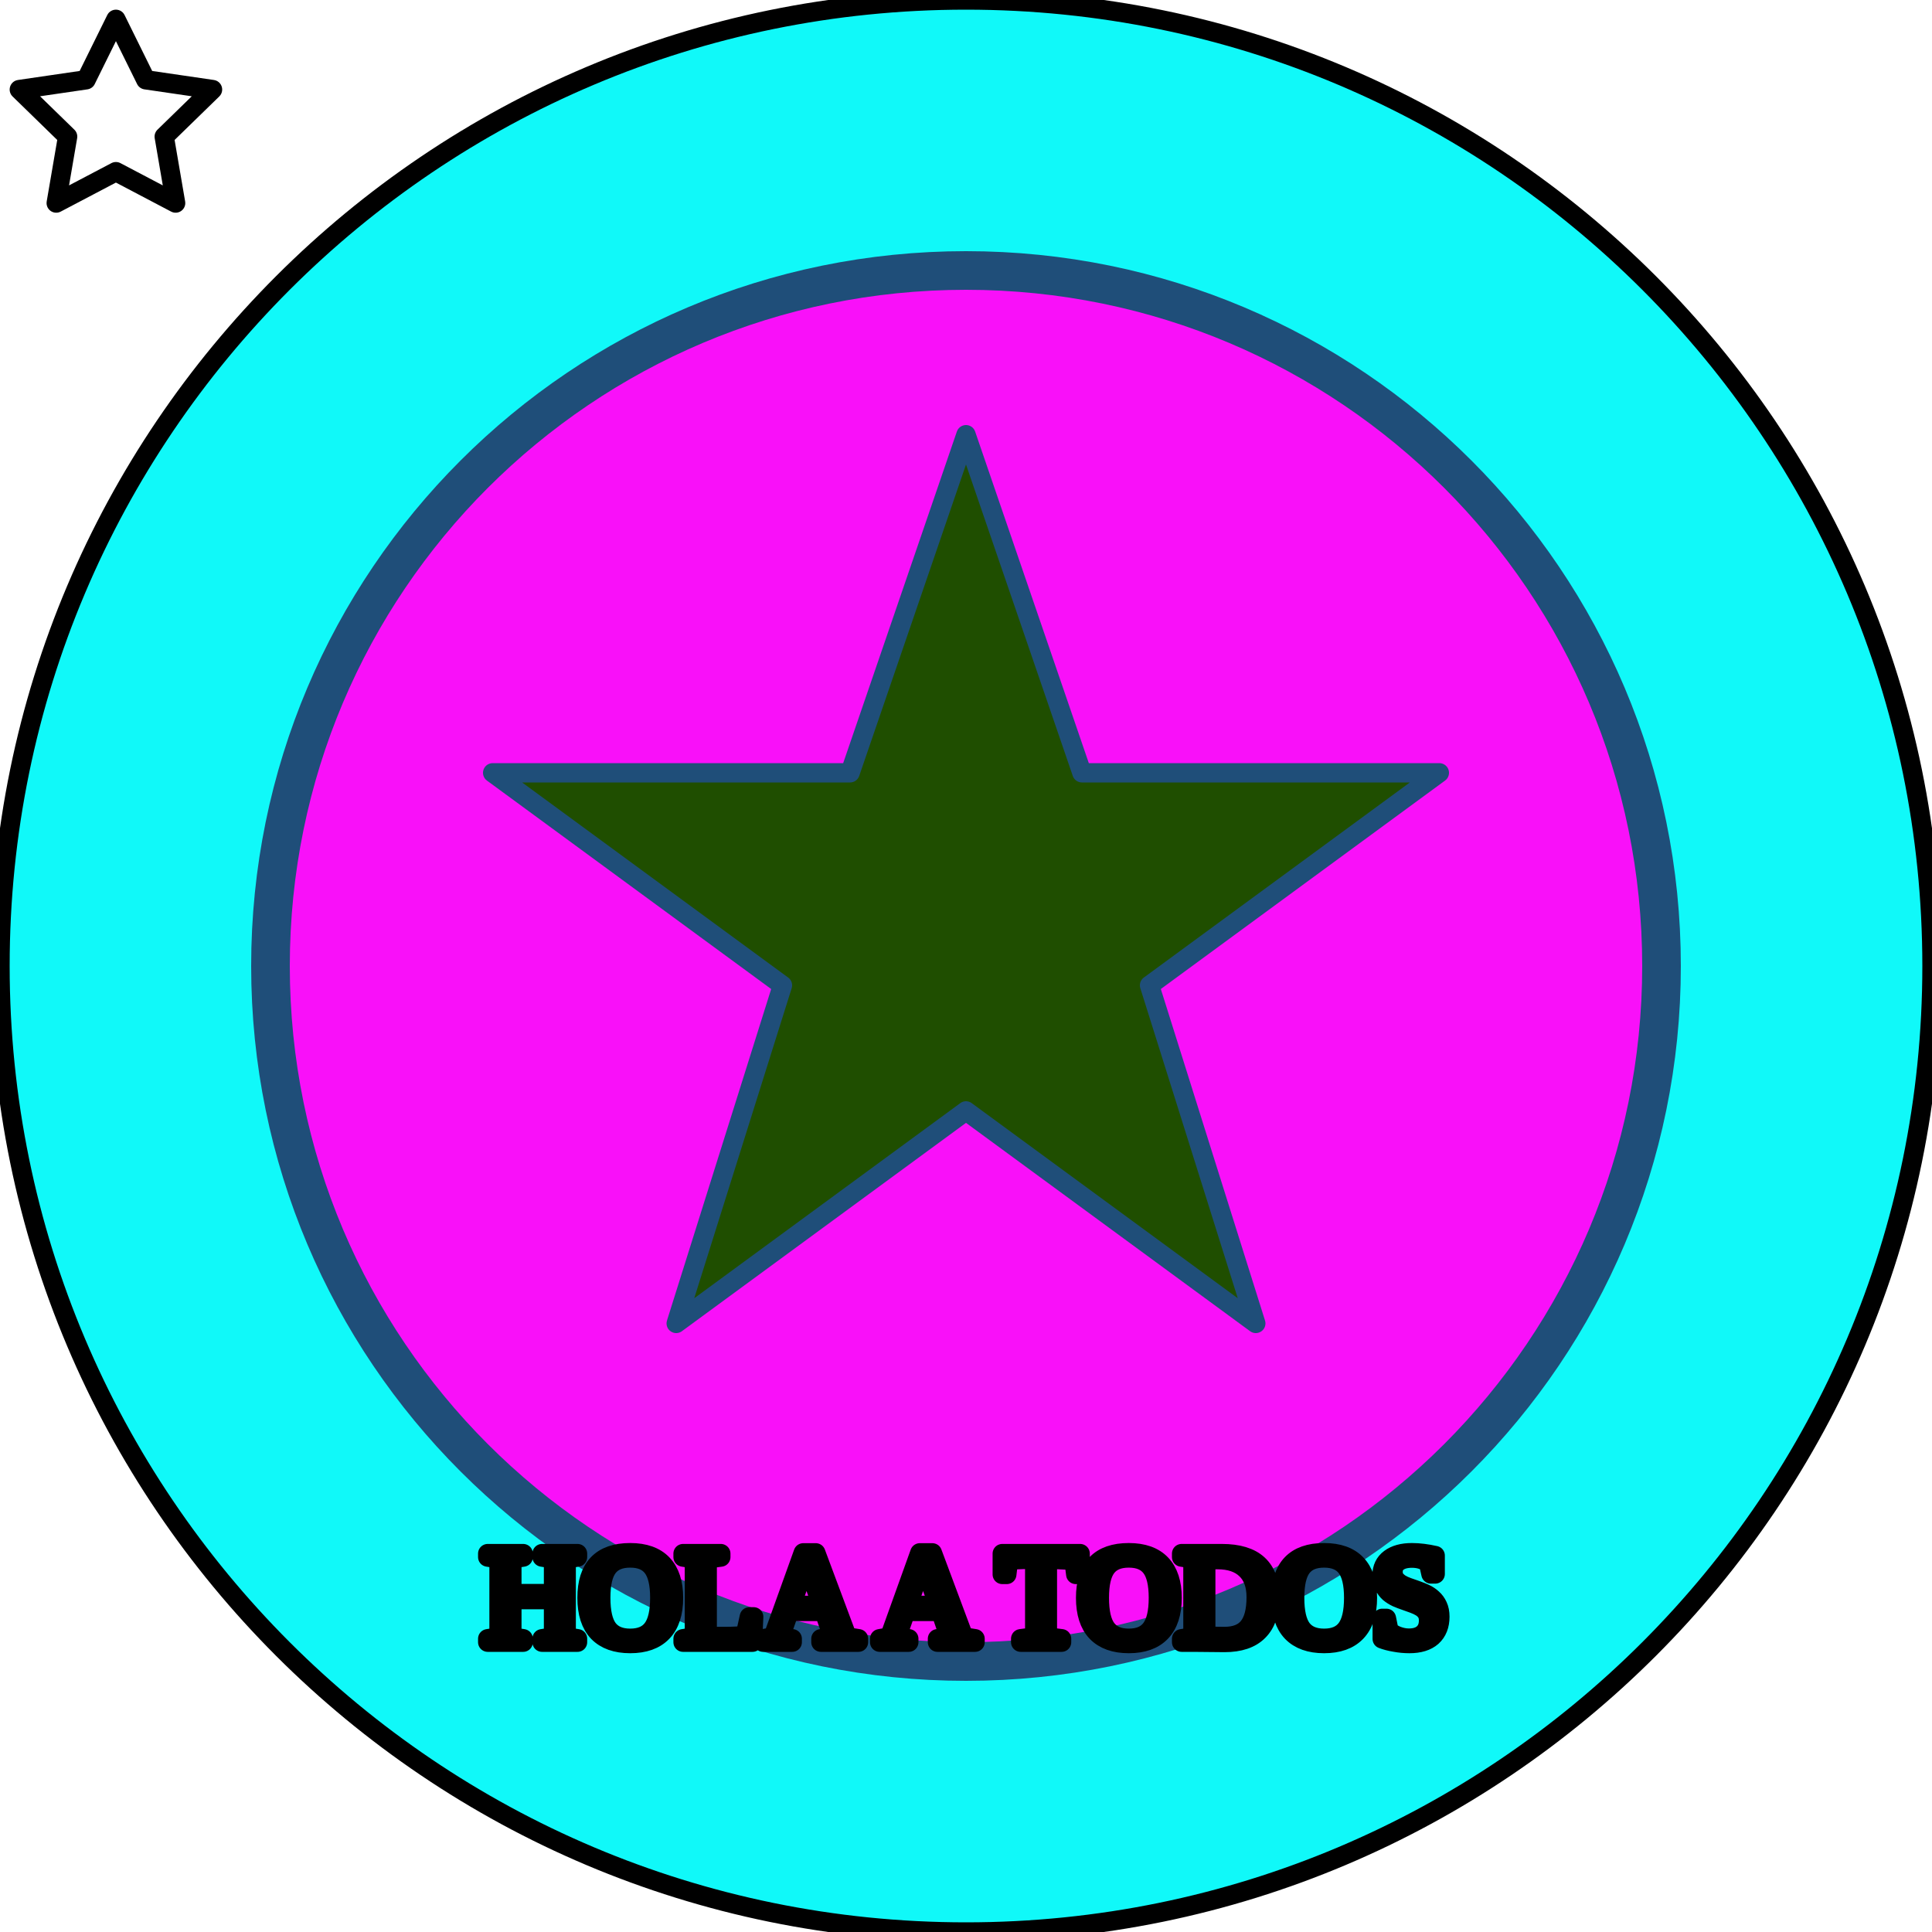
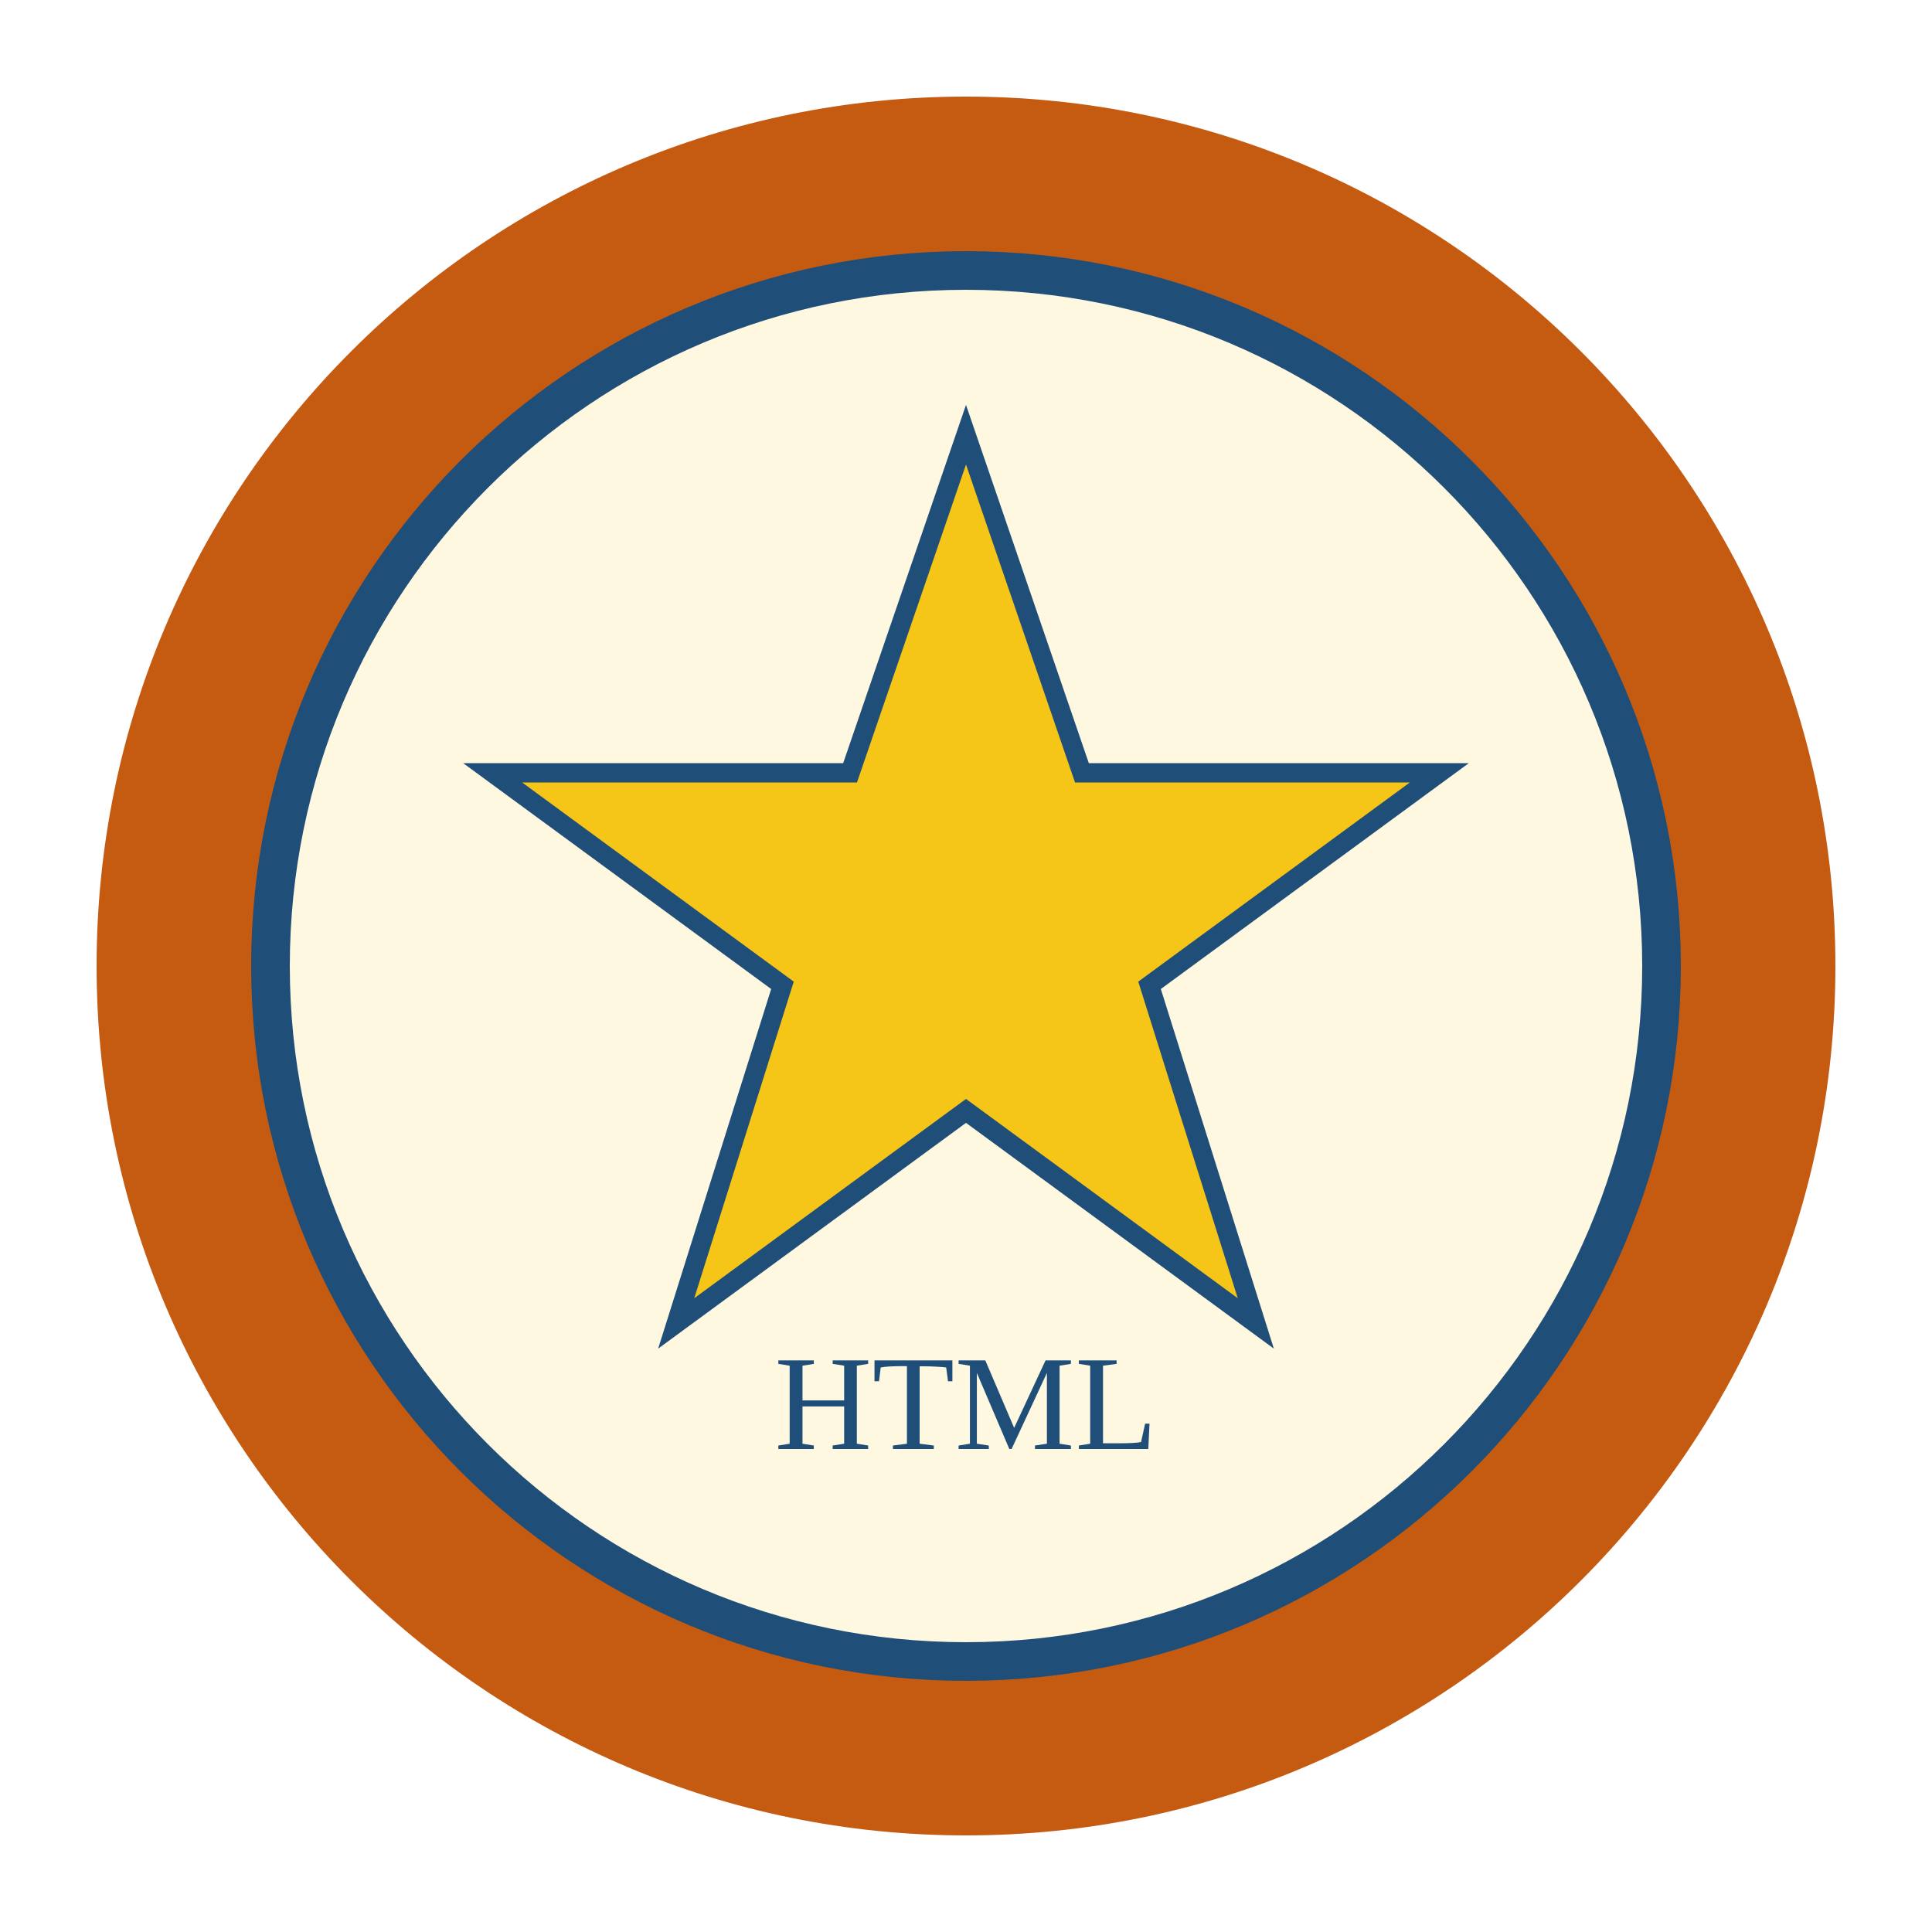
- <svg xmlns="http://www.w3.org/2000/svg" width="200" height="200" viewBox="0 0 200 200" fill="none" stroke="currentColor" stroke-width="2" stroke-linecap="round" stroke-linejoin="round">
-   <path d="M12 2L15.09 8.26L22 9.27L17 14.14L18.18 21.02L12 17.77L5.82 21.02L7 14.14L2 9.27L8.91 8.26L12 2Z" />
-   <circle cx="100" cy="100" r="100" fill="#10f9f9" />
-   <circle cx="100" cy="100" r="72" fill="#f910f9" stroke="#1f4e79" stroke-width="4" />
-   <polygon points="100,45 112,80 149,80 119,102 130,137 100,115 70,137 81,102 51,80 88,80" fill="#1f4e00" stroke="#1f4e79" stroke-width="2" />
-   <text x="100" y="170" text-anchor="middle" font-size="14" fill="#1f4e79">
-                 HOLA A TODOS
-             </text>
+ <svg xmlns="http://www.w3.org/2000/svg" width="200" height="200" viewBox="0 0 200 200">
+   <circle cx="100" cy="100" r="90" fill="#C55A11" />
+   <circle cx="100" cy="100" r="72" fill="#FFF8E1" stroke="#1F4E79" stroke-width="4" />
+   <polygon points="100,45 112,80 149,80 119,102 130,137 100,115 70,137 81,102 51,80 88,80" fill="#F5C518" stroke="#1F4E79" stroke-width="2" />
+   <text x="100" y="150" text-anchor="middle" font-size="14" fill="#1F4E79">HTML</text>
</svg>
